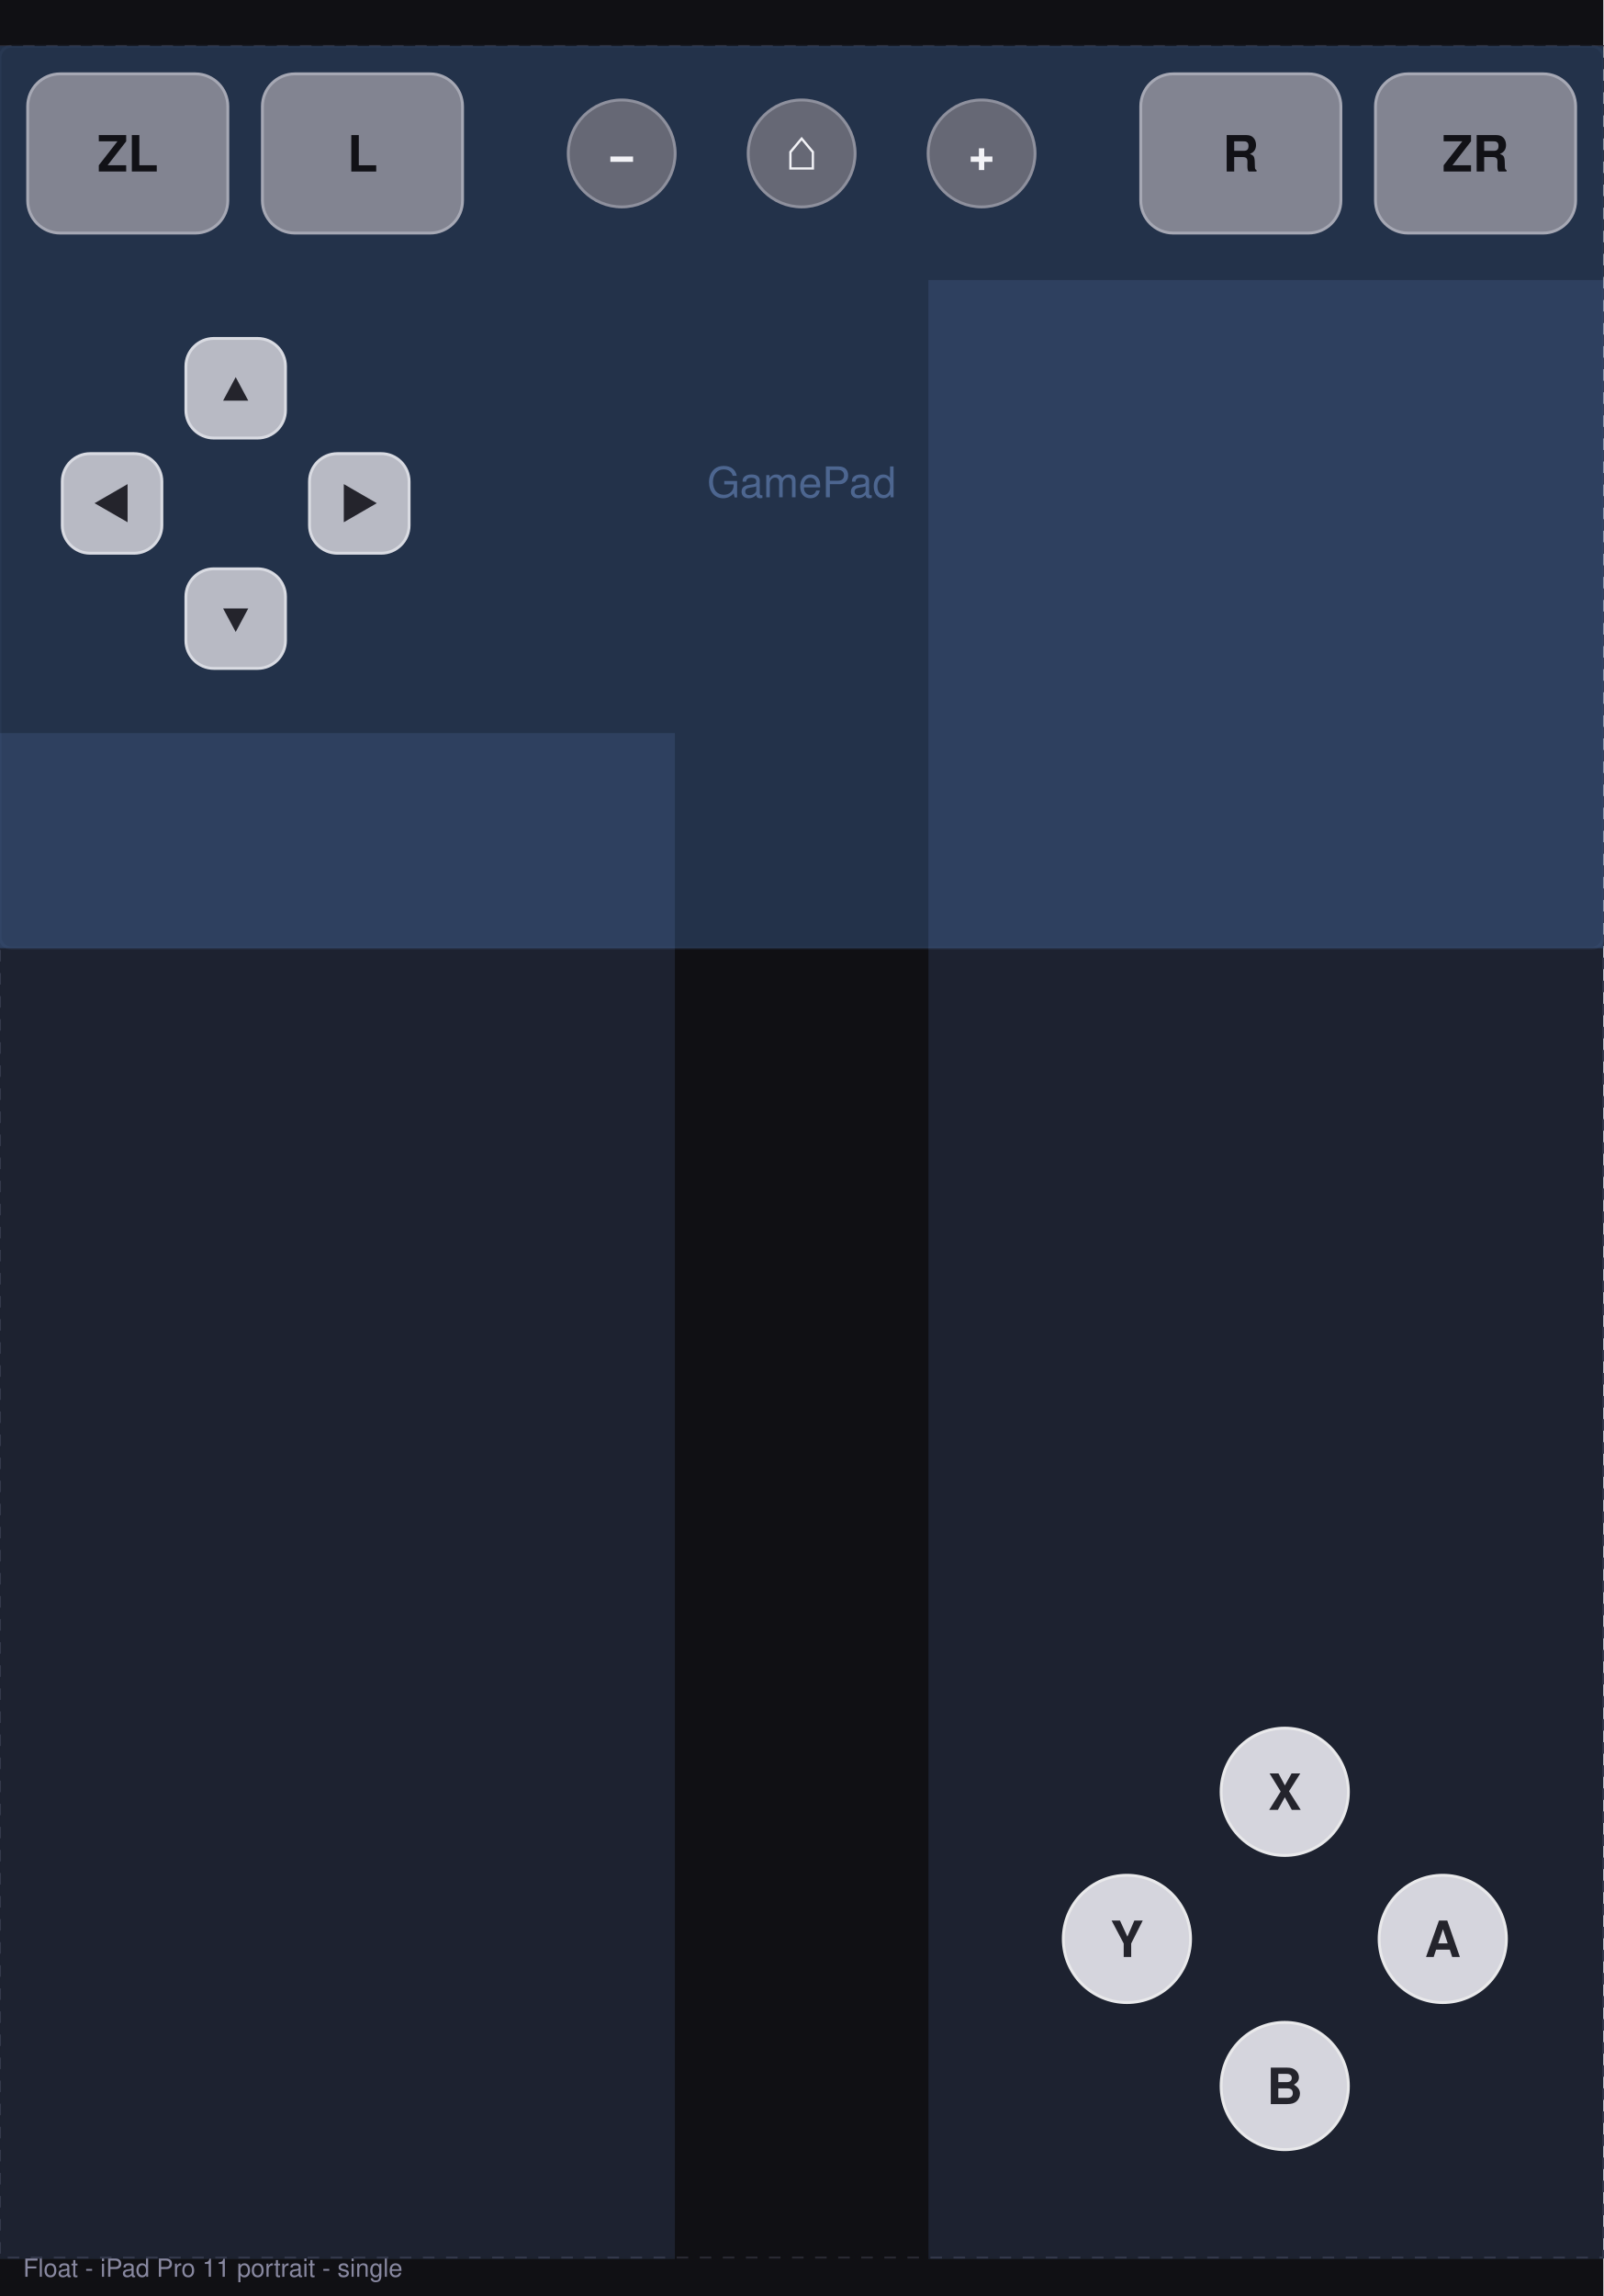
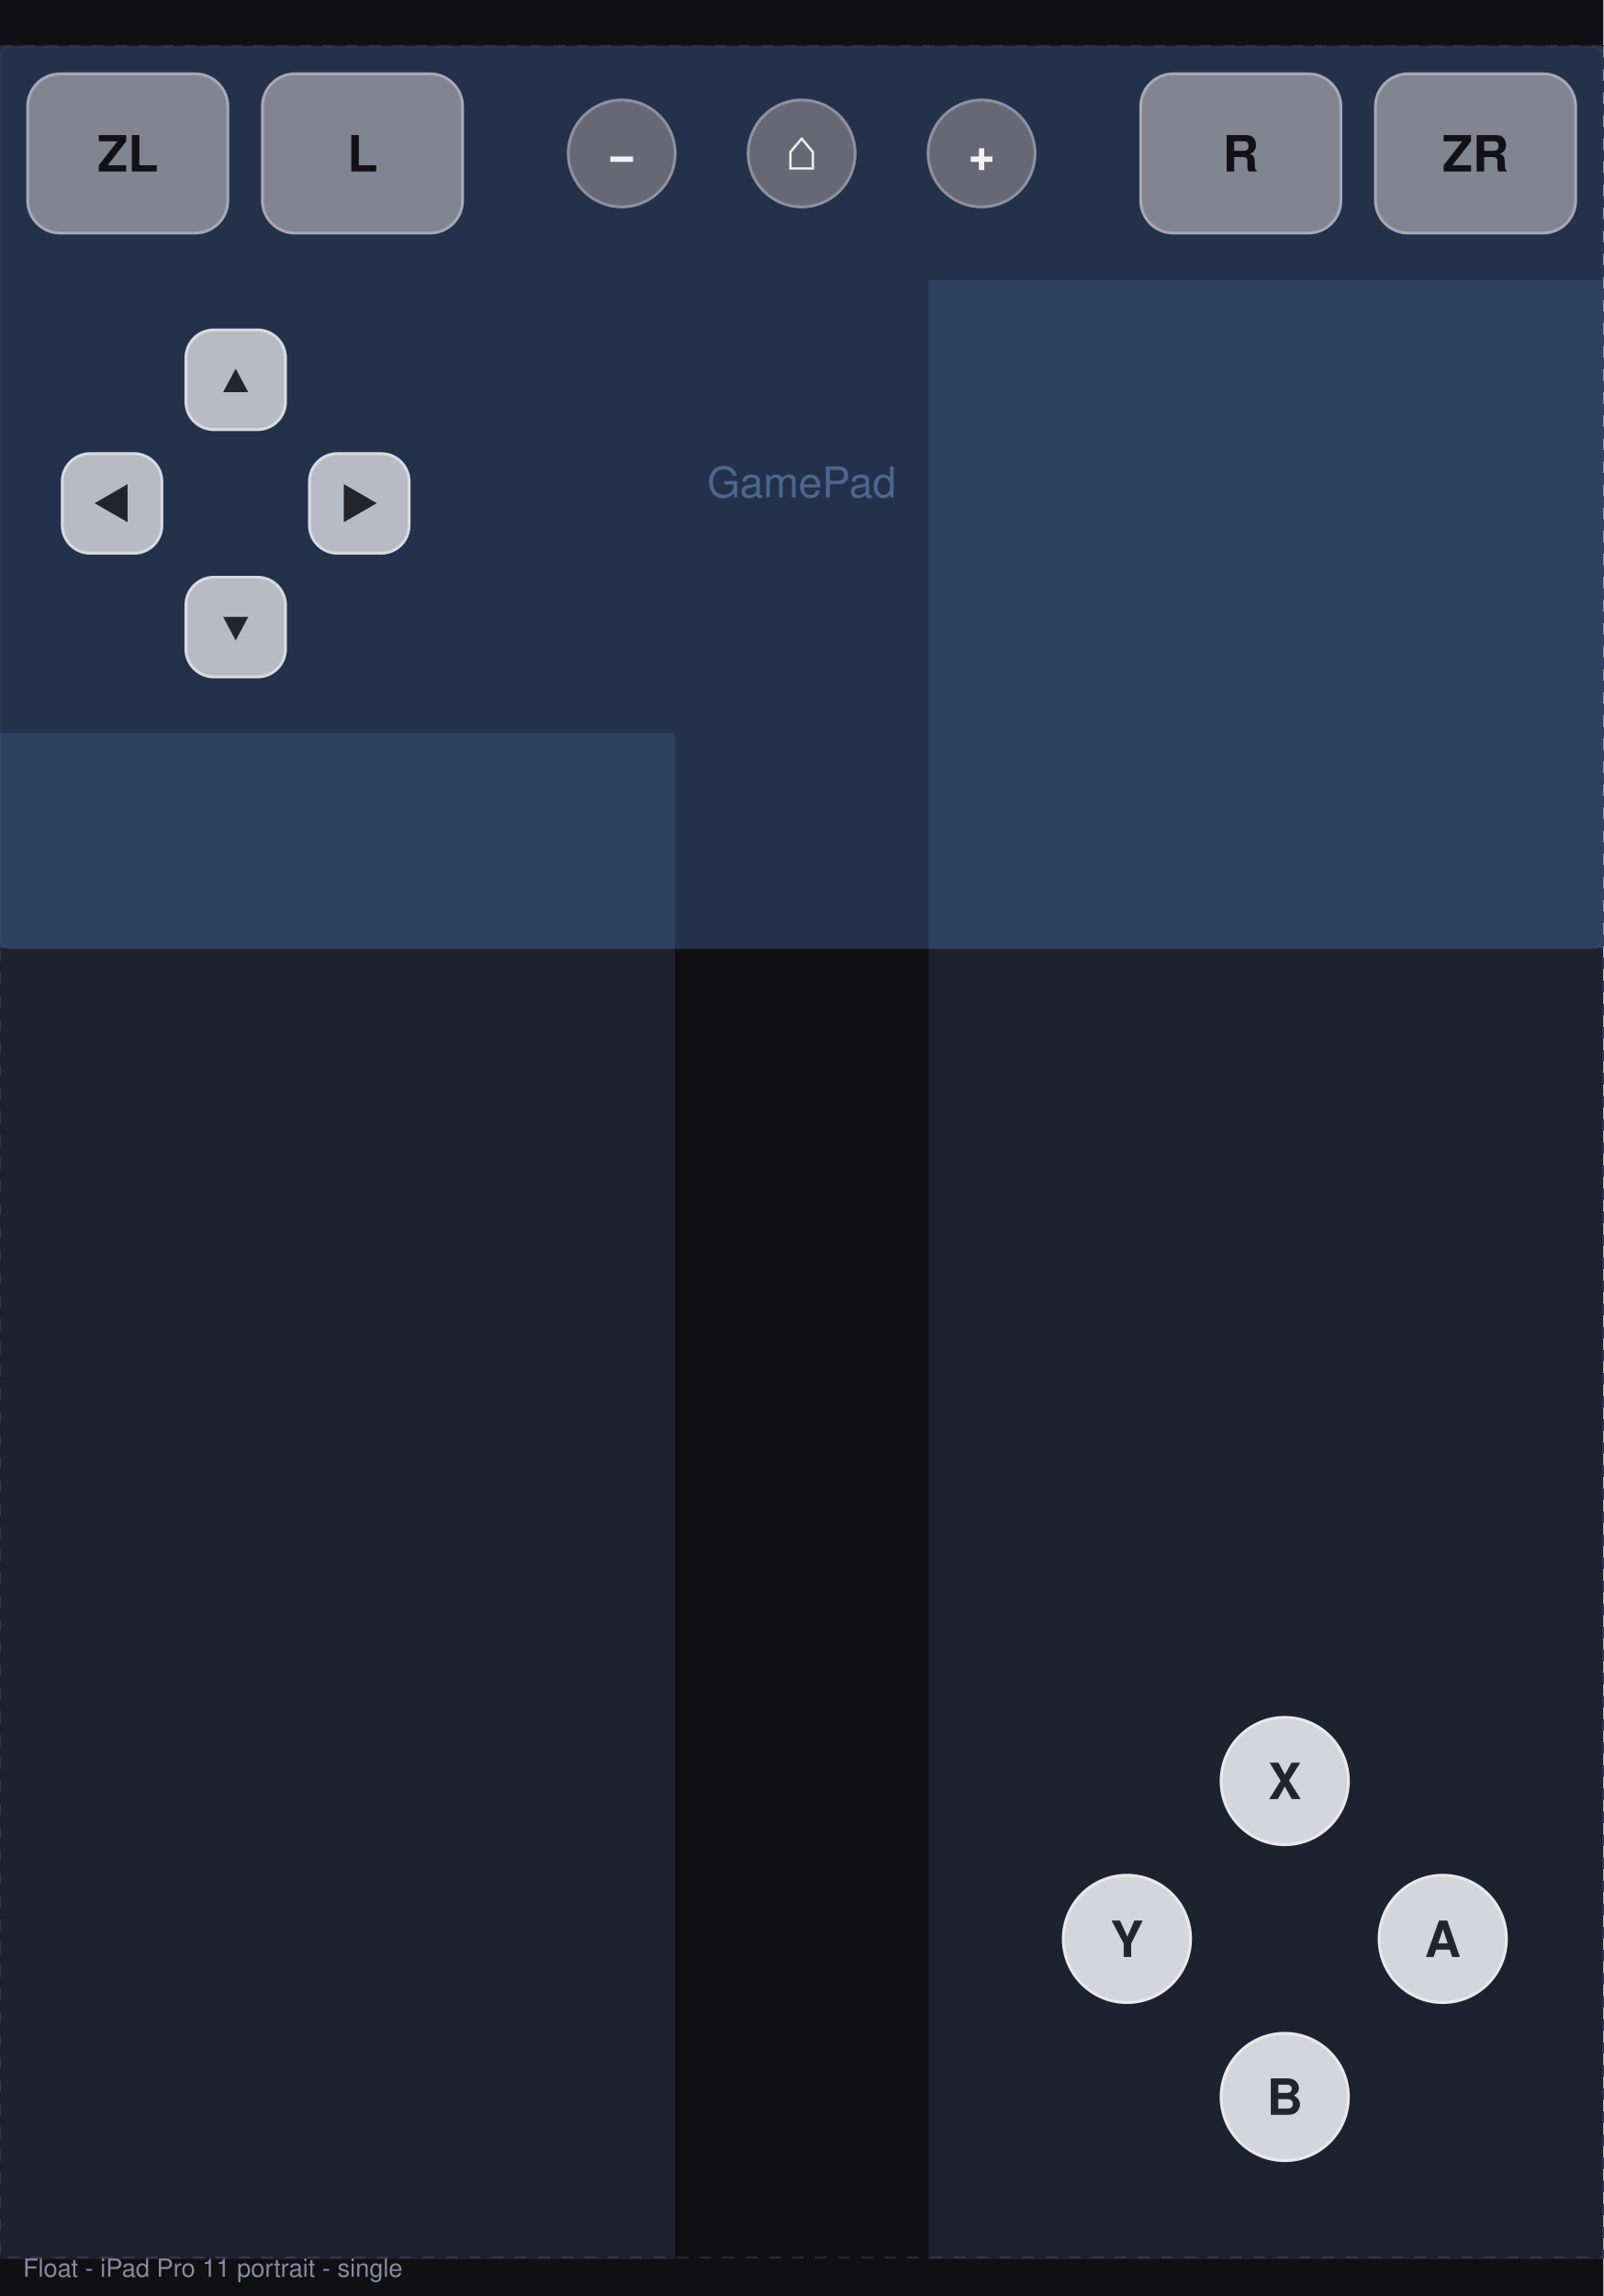
<svg xmlns="http://www.w3.org/2000/svg" width="834" height="1194" viewBox="0 0 834.0 1194.0" font-family="-apple-system, Helvetica, sans-serif">
  <rect width="100%" height="100%" fill="#101014" />
  <rect x="0.0" y="24.0" width="834.0" height="1150.0" fill="none" stroke="#2a2a33" stroke-dasharray="6 6" />
  <rect x="0.0" y="24.0" width="834.0" height="469.1" fill="#23324a" />
  <text x="417.0" y="258.6" fill="#4d6690" font-size="22" text-anchor="middle">GamePad</text>
  <rect x="0.0" y="24.0" width="834.0" height="469.1" rx="6.0" fill="none" stroke="#4d6690" stroke-width="1.5" opacity="0.12" />
  <rect x="14.4" y="38.4" width="104.1" height="82.8" rx="16.9" fill="#8d8d99" stroke="#b5b5c0" stroke-width="1.5" opacity="0.9" />
  <text x="66.5" y="89.2" fill="#111116" font-size="26.0" font-weight="600" text-anchor="middle" opacity="1.0">ZL</text>
  <rect x="136.5" y="38.4" width="104.1" height="82.8" rx="16.9" fill="#8d8d99" stroke="#b5b5c0" stroke-width="1.5" opacity="0.9" />
  <text x="188.6" y="89.2" fill="#111116" font-size="26.0" font-weight="600" text-anchor="middle" opacity="1.0">L</text>
  <rect x="715.5" y="38.4" width="104.1" height="82.8" rx="16.9" fill="#8d8d99" stroke="#b5b5c0" stroke-width="1.5" opacity="0.9" />
  <text x="767.5" y="89.2" fill="#111116" font-size="26.0" font-weight="600" text-anchor="middle" opacity="1.0">ZR</text>
  <rect x="593.4" y="38.4" width="104.1" height="82.8" rx="16.9" fill="#8d8d99" stroke="#b5b5c0" stroke-width="1.5" opacity="0.9" />
  <text x="645.4" y="89.2" fill="#111116" font-size="26.0" font-weight="600" text-anchor="middle" opacity="1.0">R</text>
  <circle cx="323.4" cy="79.8" r="27.8" fill="#6e6e7a" stroke="#9a9aa6" stroke-width="1.5" opacity="0.9" />
  <text x="323.4" y="88.2" fill="#f2f2f6" font-size="23.4" font-weight="600" text-anchor="middle" opacity="1.0">−</text>
  <circle cx="417.0" cy="79.8" r="27.8" fill="#6e6e7a" stroke="#9a9aa6" stroke-width="1.5" opacity="0.9" />
  <text x="417.0" y="88.2" fill="#f2f2f6" font-size="23.4" font-weight="600" text-anchor="middle" opacity="1.0">⌂</text>
  <circle cx="510.6" cy="79.8" r="27.8" fill="#6e6e7a" stroke="#9a9aa6" stroke-width="1.5" opacity="0.9" />
  <text x="510.6" y="88.2" fill="#f2f2f6" font-size="23.4" font-weight="600" text-anchor="middle" opacity="1.0">+</text>
-   <rect x="96.7" y="176.0" width="51.8" height="51.8" rx="14.5" fill="#c9c9d2" stroke="#ededf3" stroke-width="1.5" opacity="0.9" />
-   <text x="122.6" y="209.8" fill="#24242c" font-size="21.8" font-weight="600" text-anchor="middle" opacity="1.0">▲</text>
-   <rect x="96.7" y="295.8" width="51.8" height="51.8" rx="14.5" fill="#c9c9d2" stroke="#ededf3" stroke-width="1.5" opacity="0.9" />
-   <text x="122.6" y="329.5" fill="#24242c" font-size="21.8" font-weight="600" text-anchor="middle" opacity="1.0">▼</text>
+   <rect x="96.7" y="171.6" width="51.8" height="51.8" rx="14.5" fill="#c9c9d2" stroke="#ededf3" stroke-width="1.5" opacity="0.9" />
+   <text x="122.6" y="205.4" fill="#24242c" font-size="21.8" font-weight="600" text-anchor="middle" opacity="1.0">▲</text>
+   <rect x="96.7" y="300.2" width="51.8" height="51.8" rx="14.5" fill="#c9c9d2" stroke="#ededf3" stroke-width="1.5" opacity="0.9" />
+   <text x="122.6" y="333.9" fill="#24242c" font-size="21.8" font-weight="600" text-anchor="middle" opacity="1.0">▼</text>
  <rect x="32.4" y="235.9" width="51.8" height="51.8" rx="14.5" fill="#c9c9d2" stroke="#ededf3" stroke-width="1.5" opacity="0.9" />
  <text x="58.3" y="269.6" fill="#24242c" font-size="21.8" font-weight="600" text-anchor="middle" opacity="1.0">◀</text>
  <rect x="161.0" y="235.9" width="51.8" height="51.8" rx="14.5" fill="#c9c9d2" stroke="#ededf3" stroke-width="1.5" opacity="0.9" />
  <text x="186.9" y="269.6" fill="#24242c" font-size="21.8" font-weight="600" text-anchor="middle" opacity="1.0">▶</text>
  <rect x="0.0" y="382.0" width="350.3" height="792.0" rx="0.0" fill="#7fa8ff" stroke="#7fa8ff" stroke-width="1.5" opacity="0.12" />
  <rect x="483.7" y="146.4" width="350.3" height="1027.6" rx="0.0" fill="#7fa8ff" stroke="#7fa8ff" stroke-width="1.5" opacity="0.12" />
-   <circle cx="668.3" cy="931.8" r="33.1" fill="#e9e9ef" stroke="#ffffff" stroke-width="1.5" opacity="0.9" />
-   <text x="668.3" y="941.2" fill="#24242c" font-size="26.0" font-weight="600" text-anchor="middle" opacity="1.0">X</text>
+   <circle cx="668.3" cy="926.2" r="33.1" fill="#e9e9ef" stroke="#ffffff" stroke-width="1.5" opacity="0.9" />
+   <text x="668.3" y="935.6" fill="#24242c" font-size="26.0" font-weight="600" text-anchor="middle" opacity="1.0">X</text>
  <circle cx="586.2" cy="1008.3" r="33.1" fill="#e9e9ef" stroke="#ffffff" stroke-width="1.5" opacity="0.9" />
  <text x="586.2" y="1017.7" fill="#24242c" font-size="26.0" font-weight="600" text-anchor="middle" opacity="1.0">Y</text>
  <circle cx="750.5" cy="1008.3" r="33.1" fill="#e9e9ef" stroke="#ffffff" stroke-width="1.5" opacity="0.9" />
  <text x="750.5" y="1017.7" fill="#24242c" font-size="26.0" font-weight="600" text-anchor="middle" opacity="1.0">A</text>
-   <circle cx="668.3" cy="1084.8" r="33.1" fill="#e9e9ef" stroke="#ffffff" stroke-width="1.5" opacity="0.9" />
-   <text x="668.3" y="1094.2" fill="#24242c" font-size="26.0" font-weight="600" text-anchor="middle" opacity="1.0">B</text>
+   <circle cx="668.3" cy="1090.5" r="33.1" fill="#e9e9ef" stroke="#ffffff" stroke-width="1.5" opacity="0.9" />
+   <text x="668.3" y="1099.8" fill="#24242c" font-size="26.0" font-weight="600" text-anchor="middle" opacity="1.0">B</text>
  <text x="12" y="1184.0" fill="#8888a0" font-size="13">Float - iPad Pro 11 portrait - single</text>
</svg>
